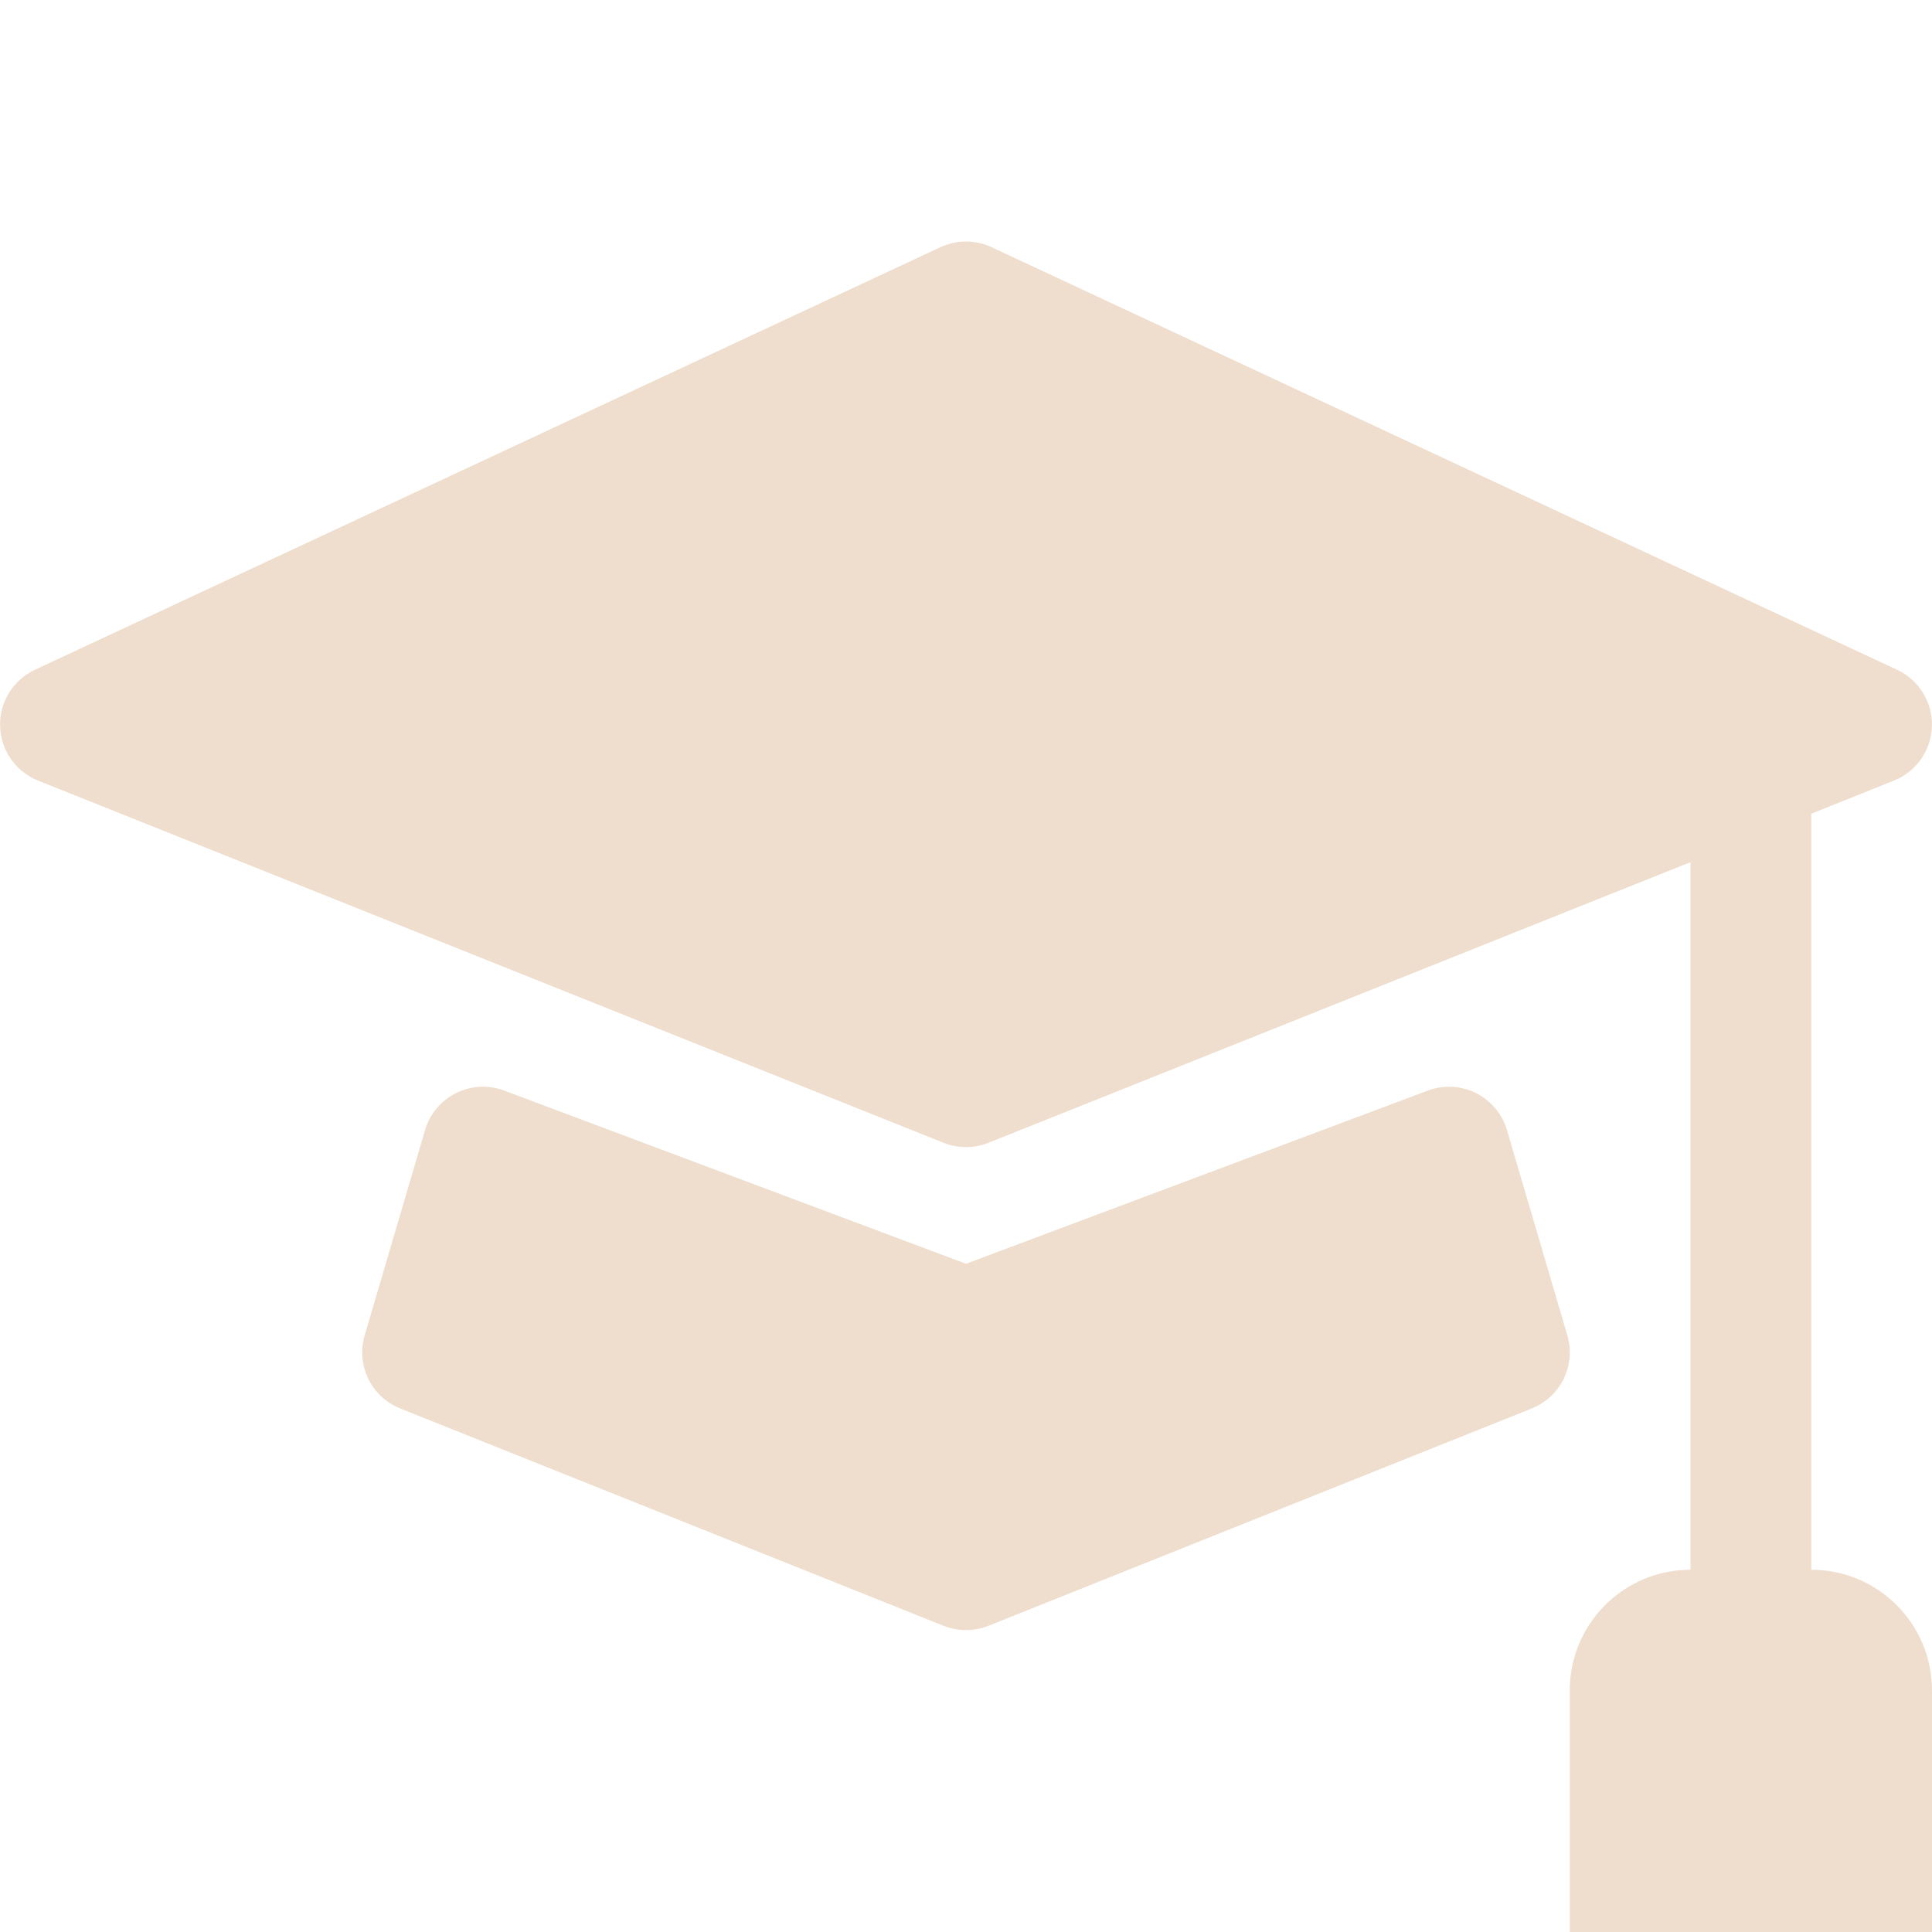
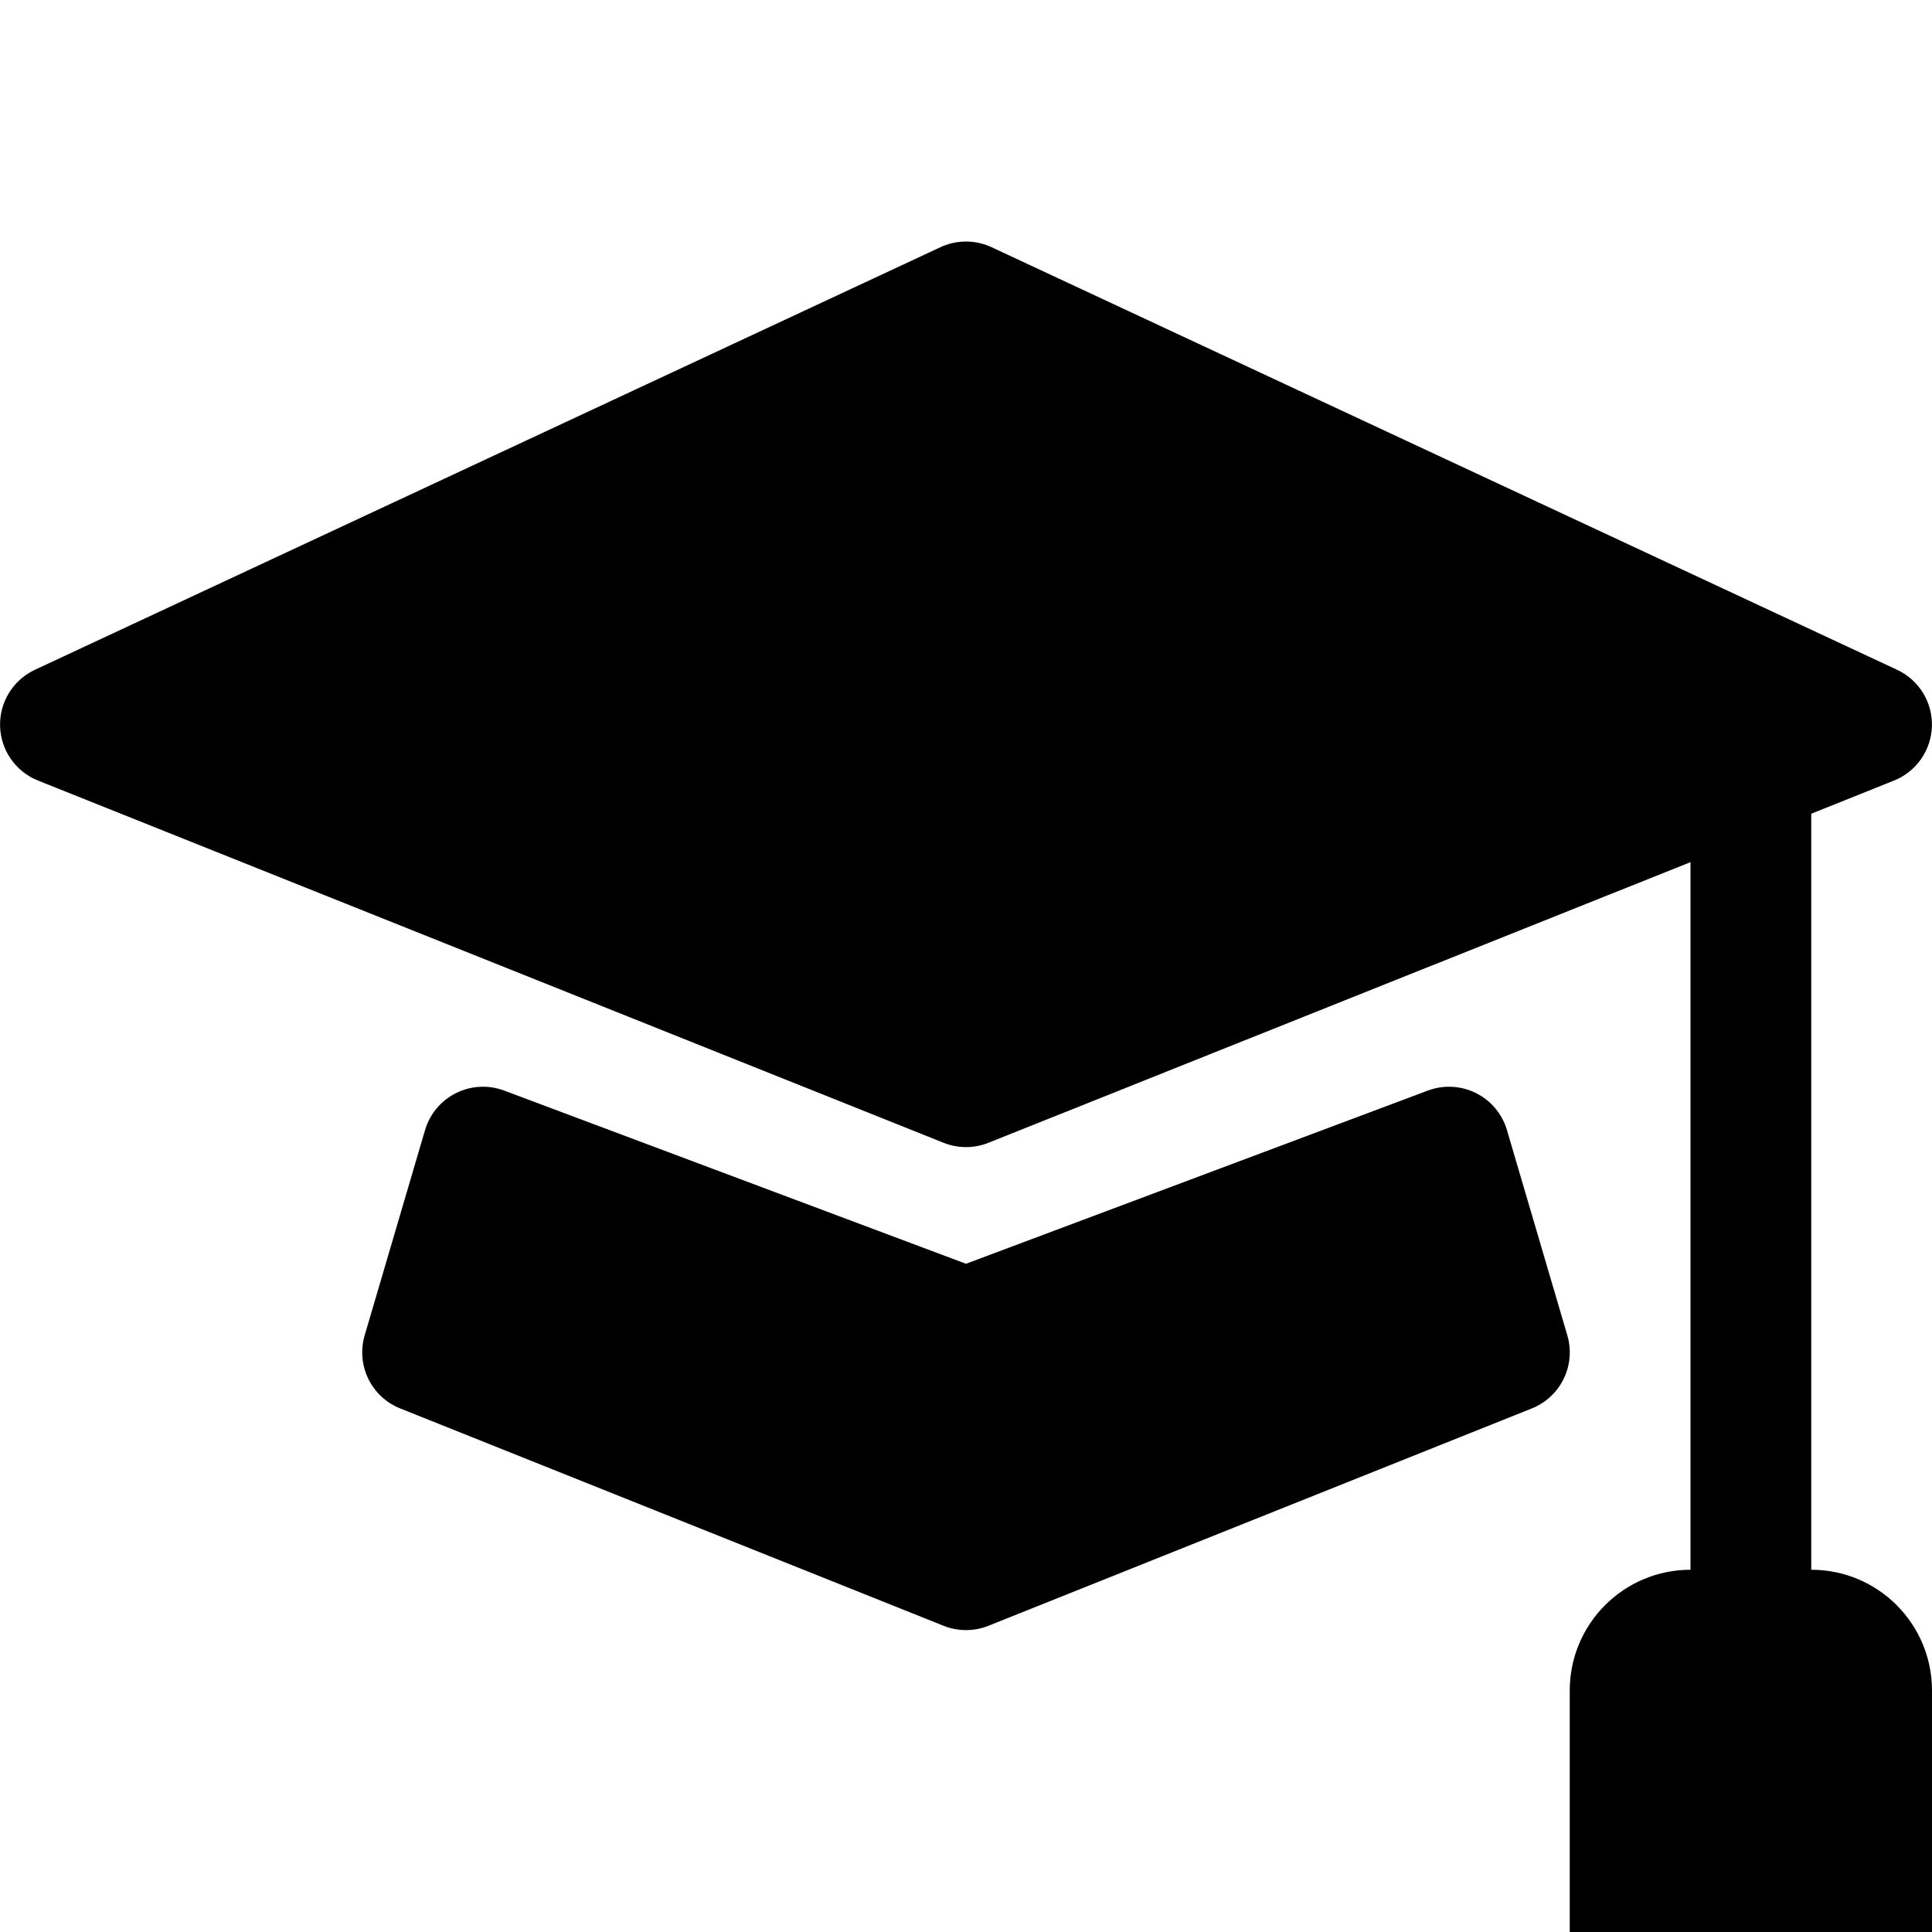
- <svg xmlns="http://www.w3.org/2000/svg" width="16" height="16" fill="#efdecd" class="bi bi-mortarboard-fill" viewBox="0 0 16 16">
+ <svg xmlns="http://www.w3.org/2000/svg" width="16" height="16" fill="#000000" class="bi bi-mortarboard-fill" viewBox="0 0 16 16">
  <path d="M8.211 2.047a.5.5 0 0 0-.422 0l-7.5 3.5a.5.5 0 0 0 .025.917l7.5 3a.5.5 0 0 0 .372 0L14 7.14V13a1 1 0 0 0-1 1v2h3v-2a1 1 0 0 0-1-1V6.739l.686-.275a.5.5 0 0 0 .025-.917l-7.5-3.5Z" />
  <path d="M4.176 9.032a.5.5 0 0 0-.656.327l-.5 1.7a.5.5 0 0 0 .294.605l4.5 1.8a.5.5 0 0 0 .372 0l4.5-1.8a.5.5 0 0 0 .294-.605l-.5-1.7a.5.5 0 0 0-.656-.327L8 10.466 4.176 9.032Z" />
</svg>
